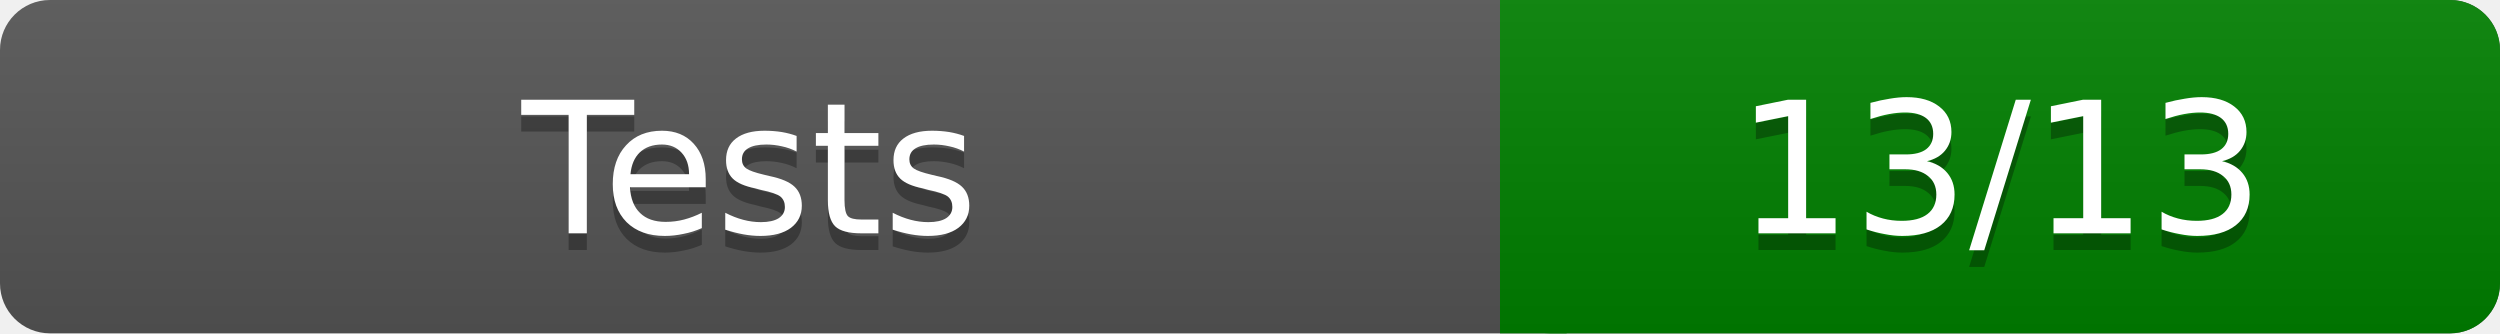
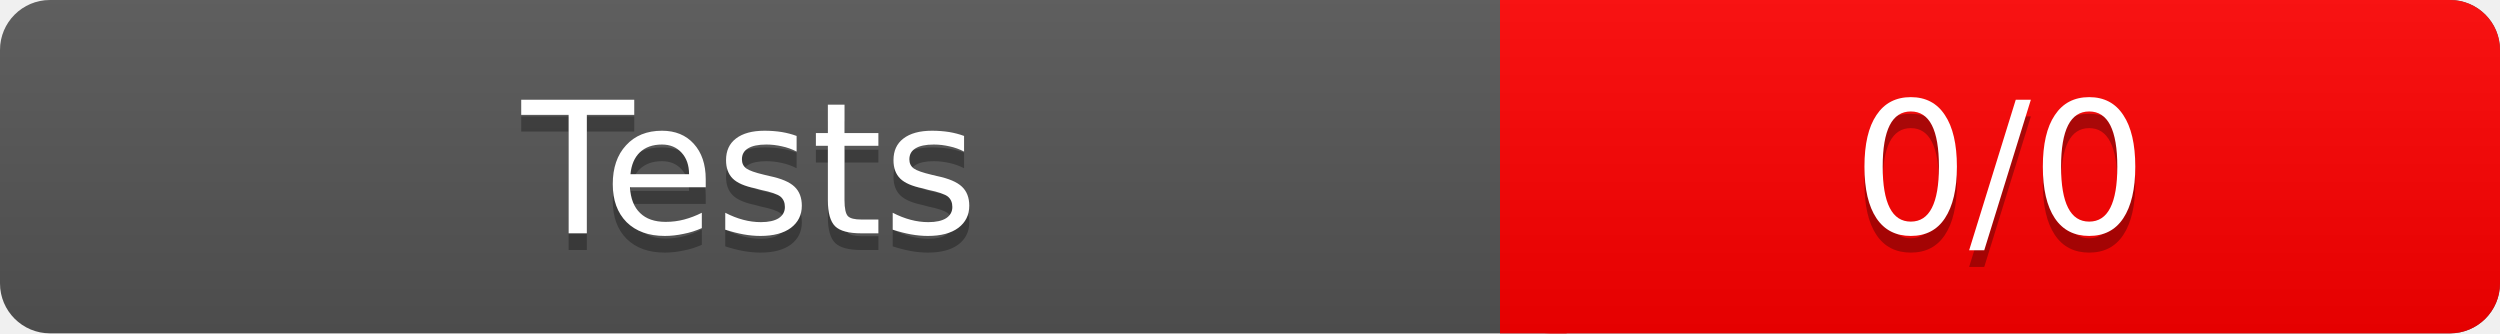
<svg xmlns="http://www.w3.org/2000/svg" width="150" height="20" role="img" aria-label="Test Results">
  <linearGradient id="a" x2="0" y2="100%">
    <stop offset="0" stop-color="#bbb" stop-opacity=".1" />
    <stop offset="1" stop-opacity=".1" />
  </linearGradient>
  <rect rx="3" width="150" height="20" fill="#555" />
-   <rect rx="3" x="90" width="60" height="20" fill="green" />
-   <path fill="green" d="M90 0h4v20h-4z" />
+   <rect rx="3" x="90" width="60" height="20" fill="red" />
+   <path fill="red" d="M90 0h4v20h-4z" />
  <rect rx="3" width="150" height="20" fill="url(#a)" />
  <g fill="#fff" text-anchor="middle" font-family="Verdana,DejaVu Sans,sans-serif" font-size="11">
    <text x="45" y="15" fill="#010101" fill-opacity=".3">Tests</text>
    <text x="45" y="14">Tests</text>
-     <text x="120" y="15" fill="#010101" fill-opacity=".3">13/13</text>
-     <text x="120" y="14">13/13</text>
+     <text x="120" y="15" fill="#010101" fill-opacity=".3">0/0</text>
+     <text x="120" y="14">0/0</text>
  </g>
</svg>
